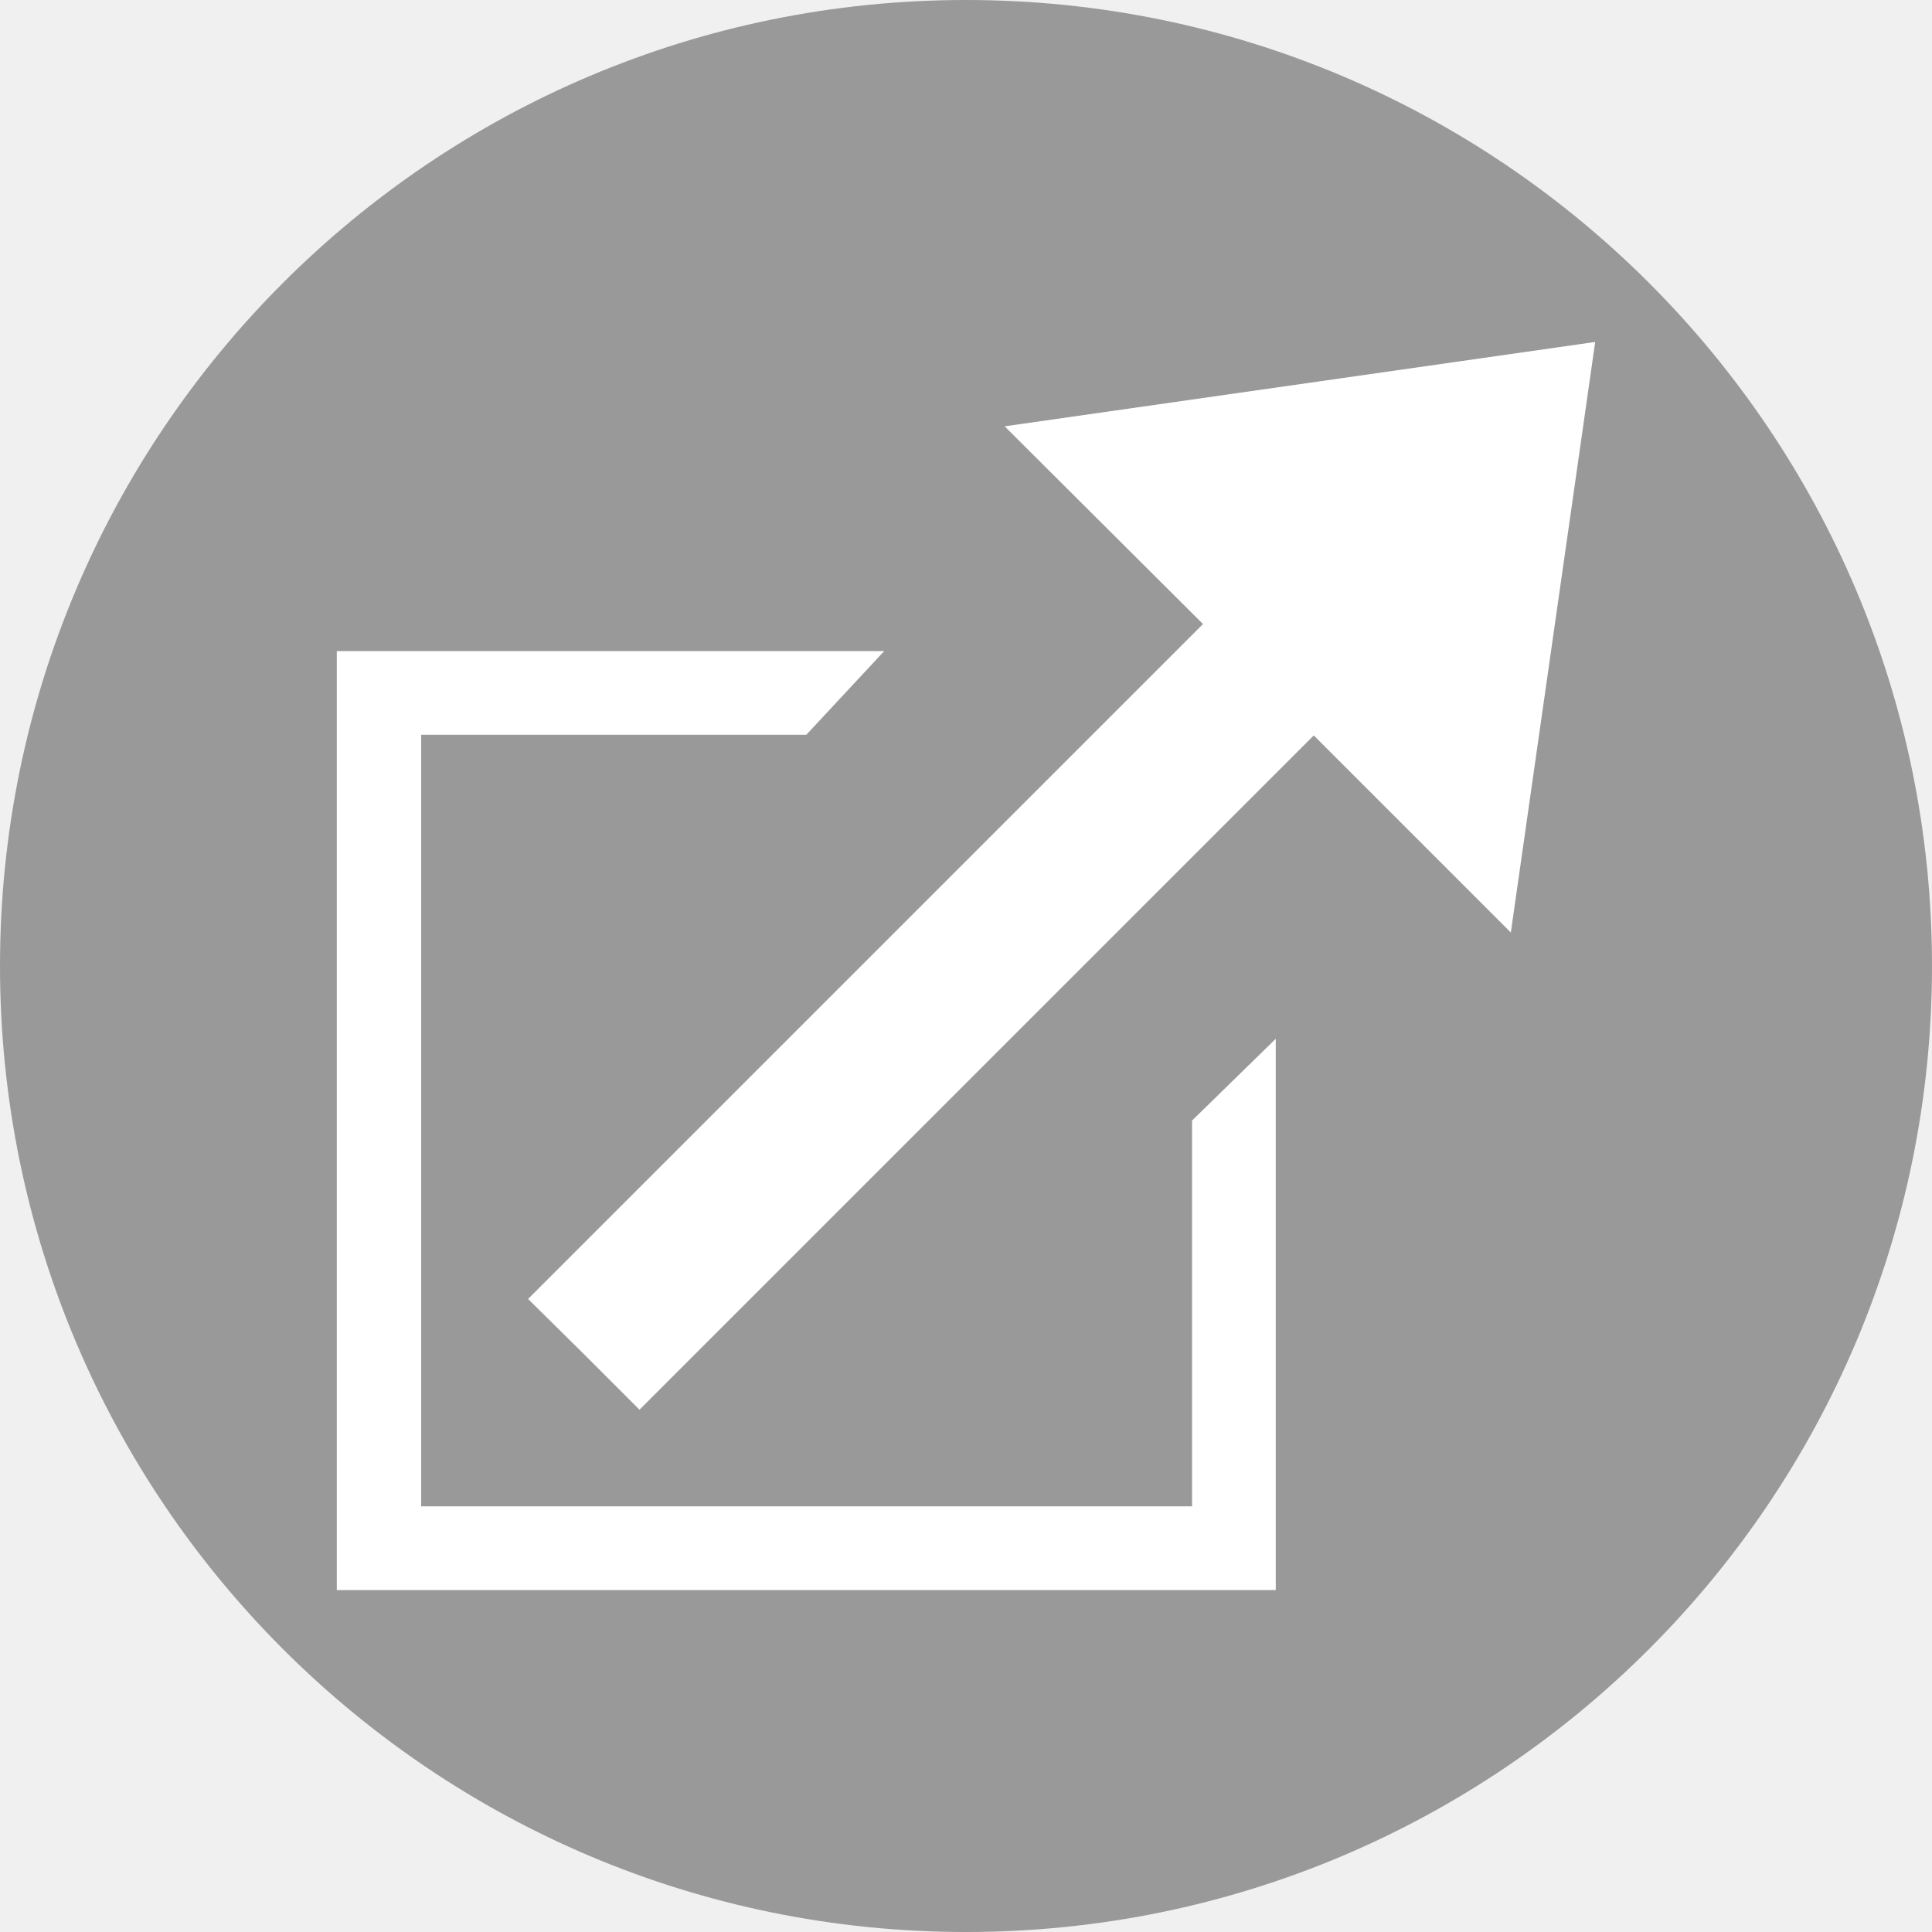
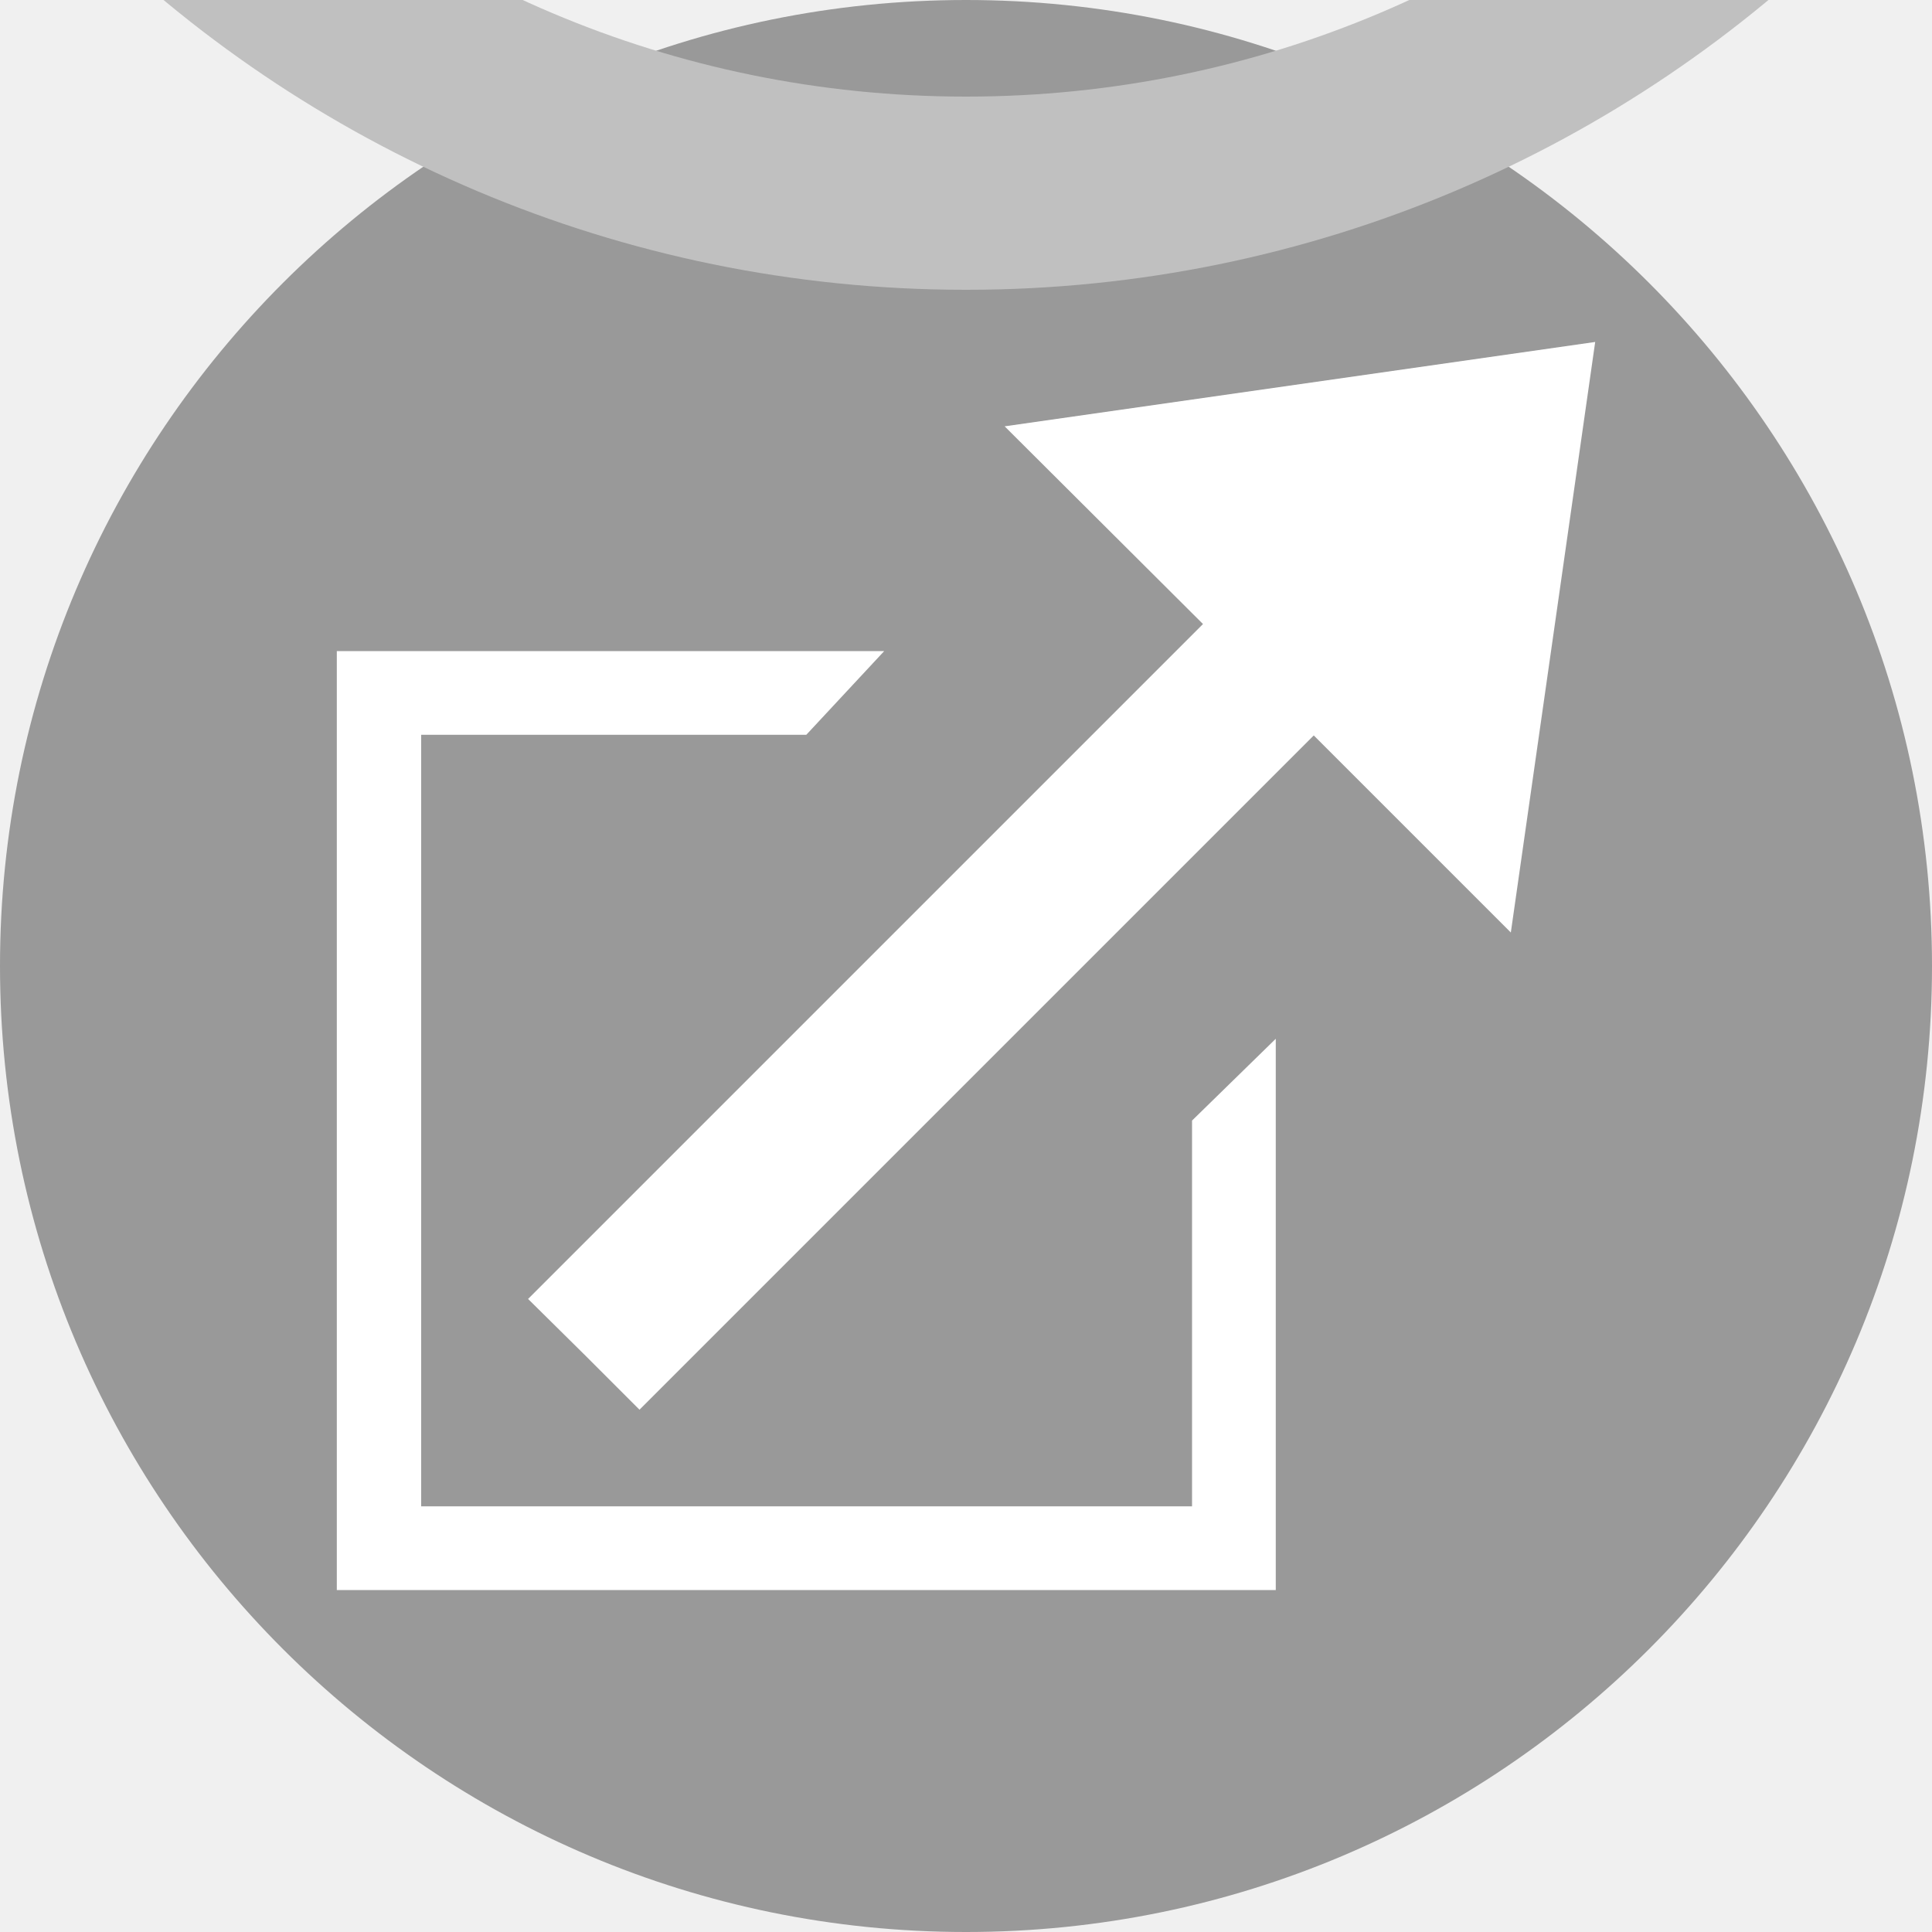
<svg xmlns="http://www.w3.org/2000/svg" viewBox="0 0 30 30">
  <g id="Layer_47" data-name="Layer 47">
    <path class="roadmap-background-circle" d="M30,15A15,15,0,1,1,15,0,15,15,0,0,1,30,15" fill="#999" />
+     <g transform-origin="15px 15px" transform="rotate(-90)">
+       <circle class="circle-bg" stroke="#c0c0c0" fill="none" stroke-width="3" cx="15" cy="15" r="18" />
+       <circle class="roadmap-circle-progress" stroke="#4156A1" fill="none" stroke-width="3" stroke-dasharray="113.097" stroke-dashoffset="113.097" cx="15" cy="15" r="18" />
+     </g>
    <polygon points="13.73 10.11 5.23 10.11 5.23 24.69 19.81 24.69 19.81 16.13 18.51 17.4 18.51 23.39 6.54 23.39 6.54 11.41 12.52 11.41 13.73 10.11" fill="#fff" />
    <polygon points="9.06 21.02 9.93 21.89 20.4 11.42 23.46 14.48 24.77 5.31 15.6 6.62 18.68 9.69 8.2 20.17 9.06 21.02" fill="#fff" />
  </g>
</svg>
